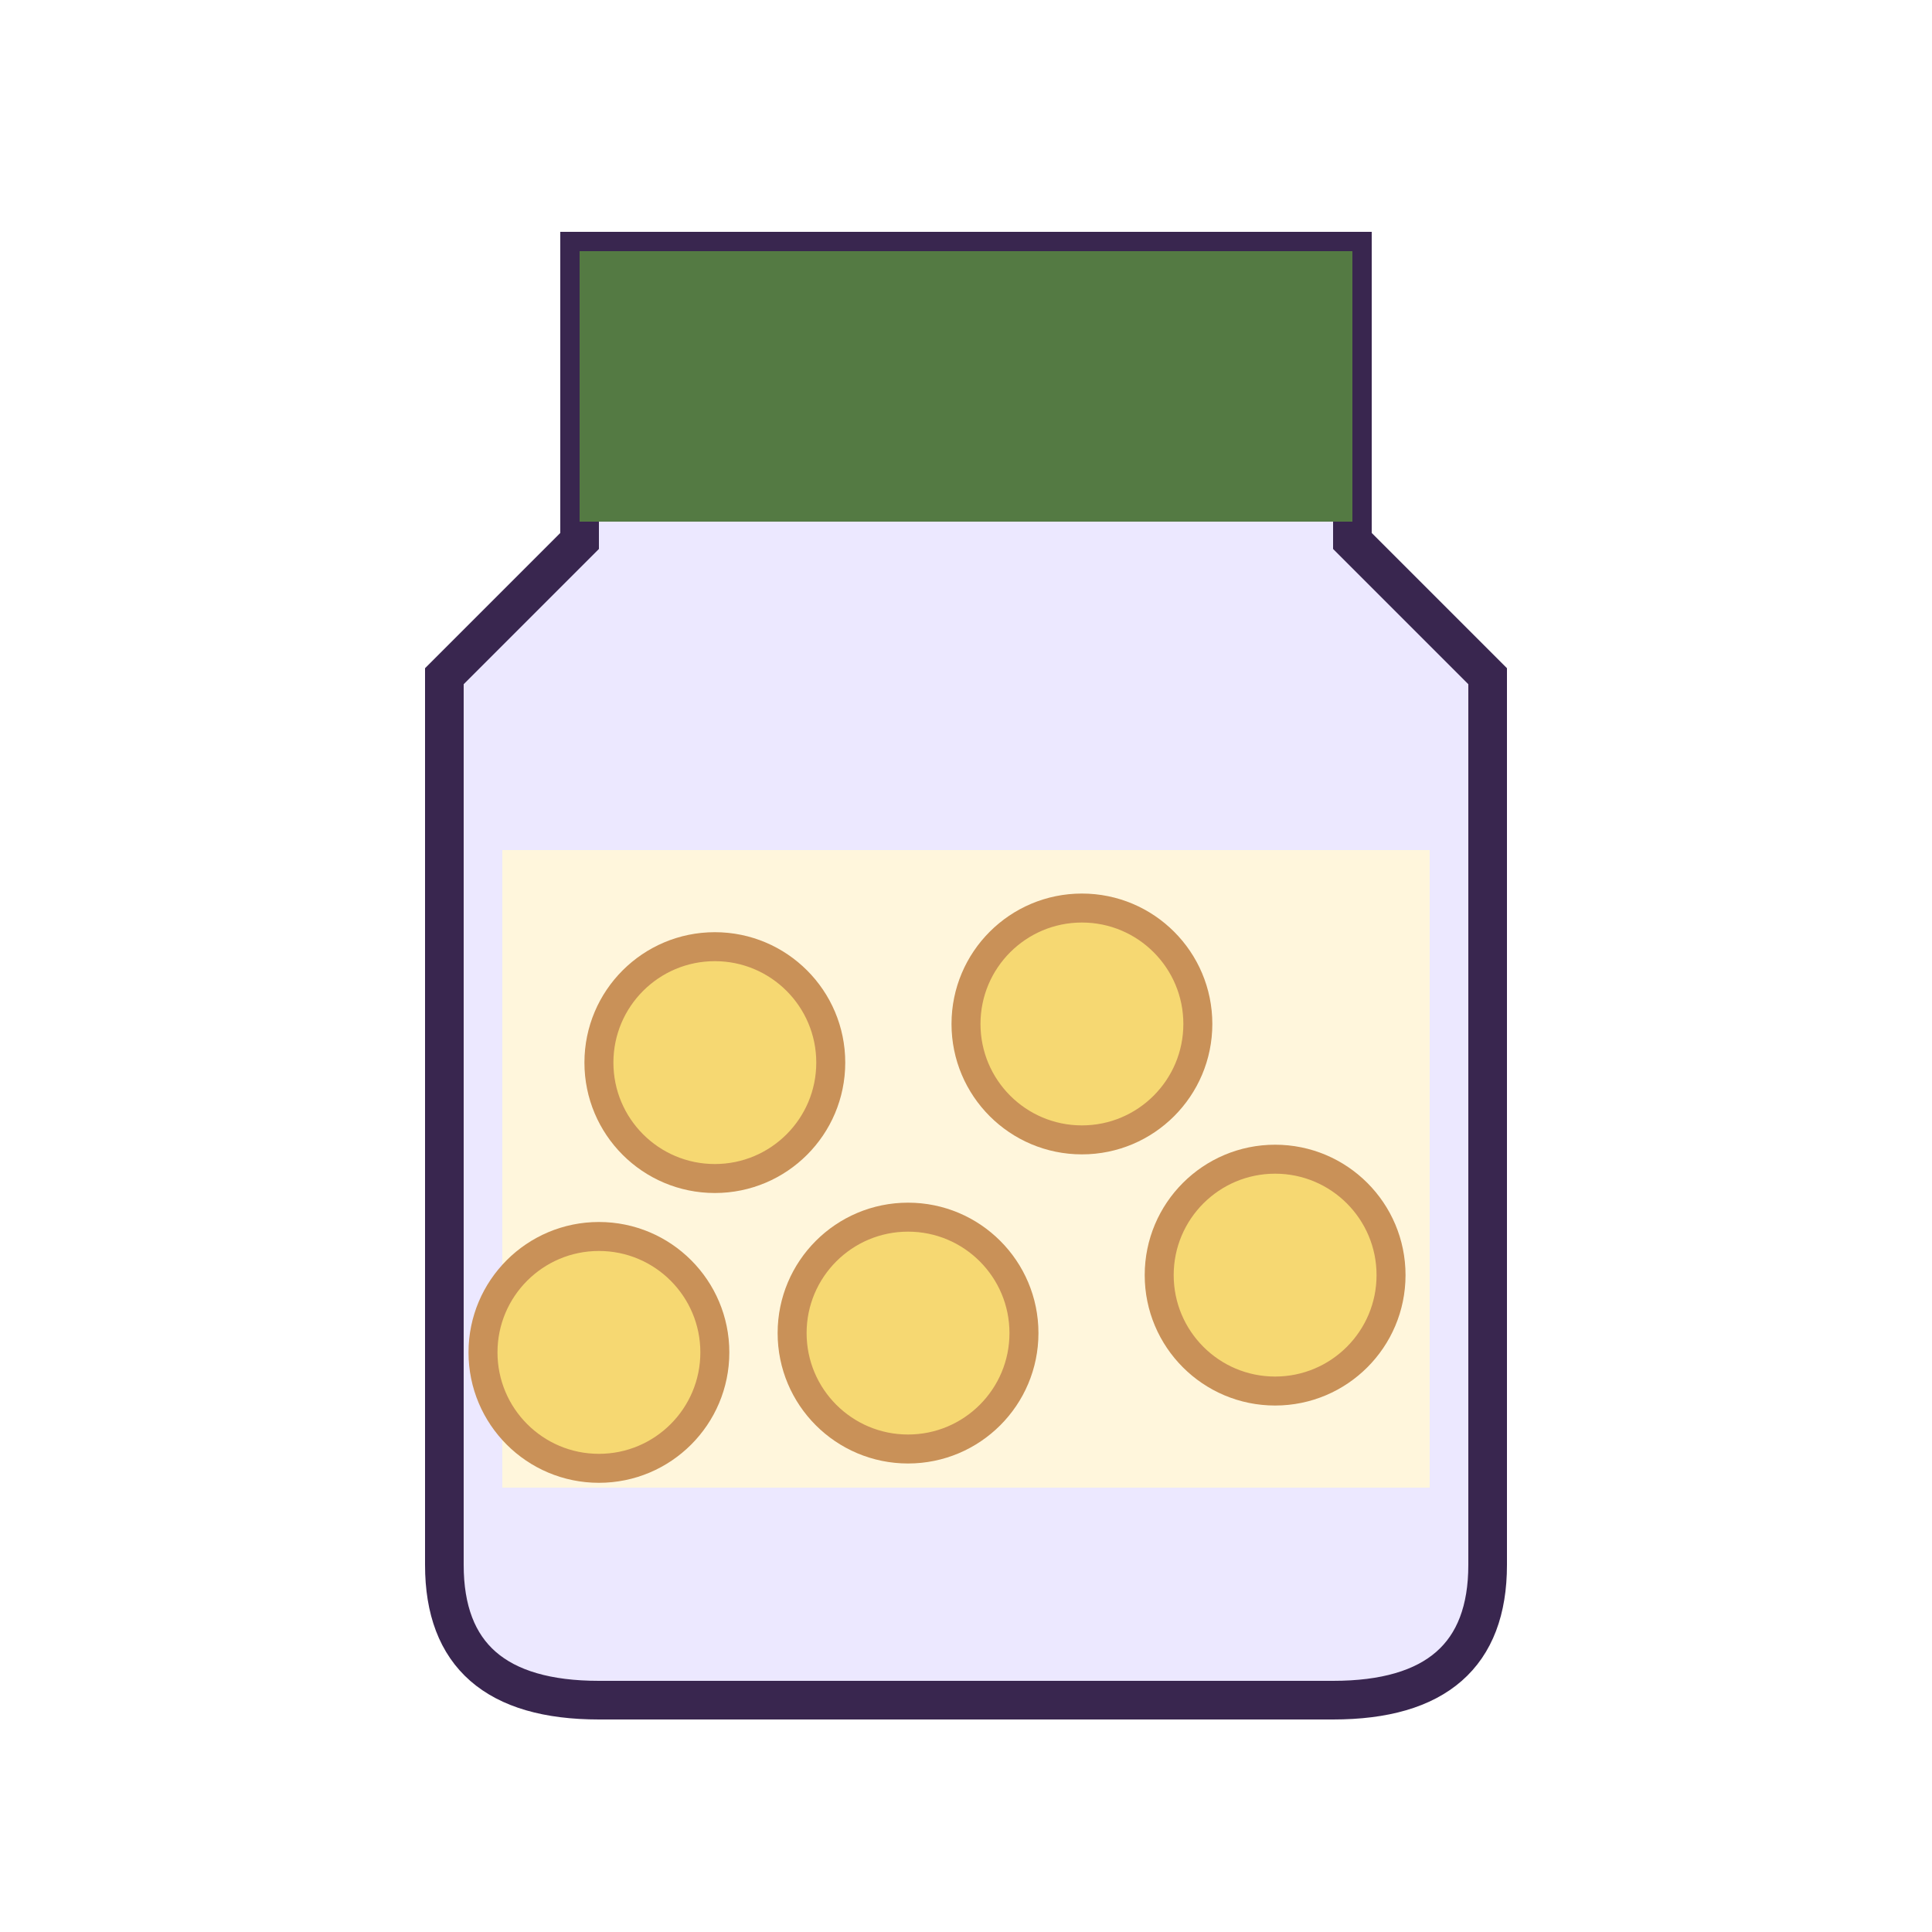
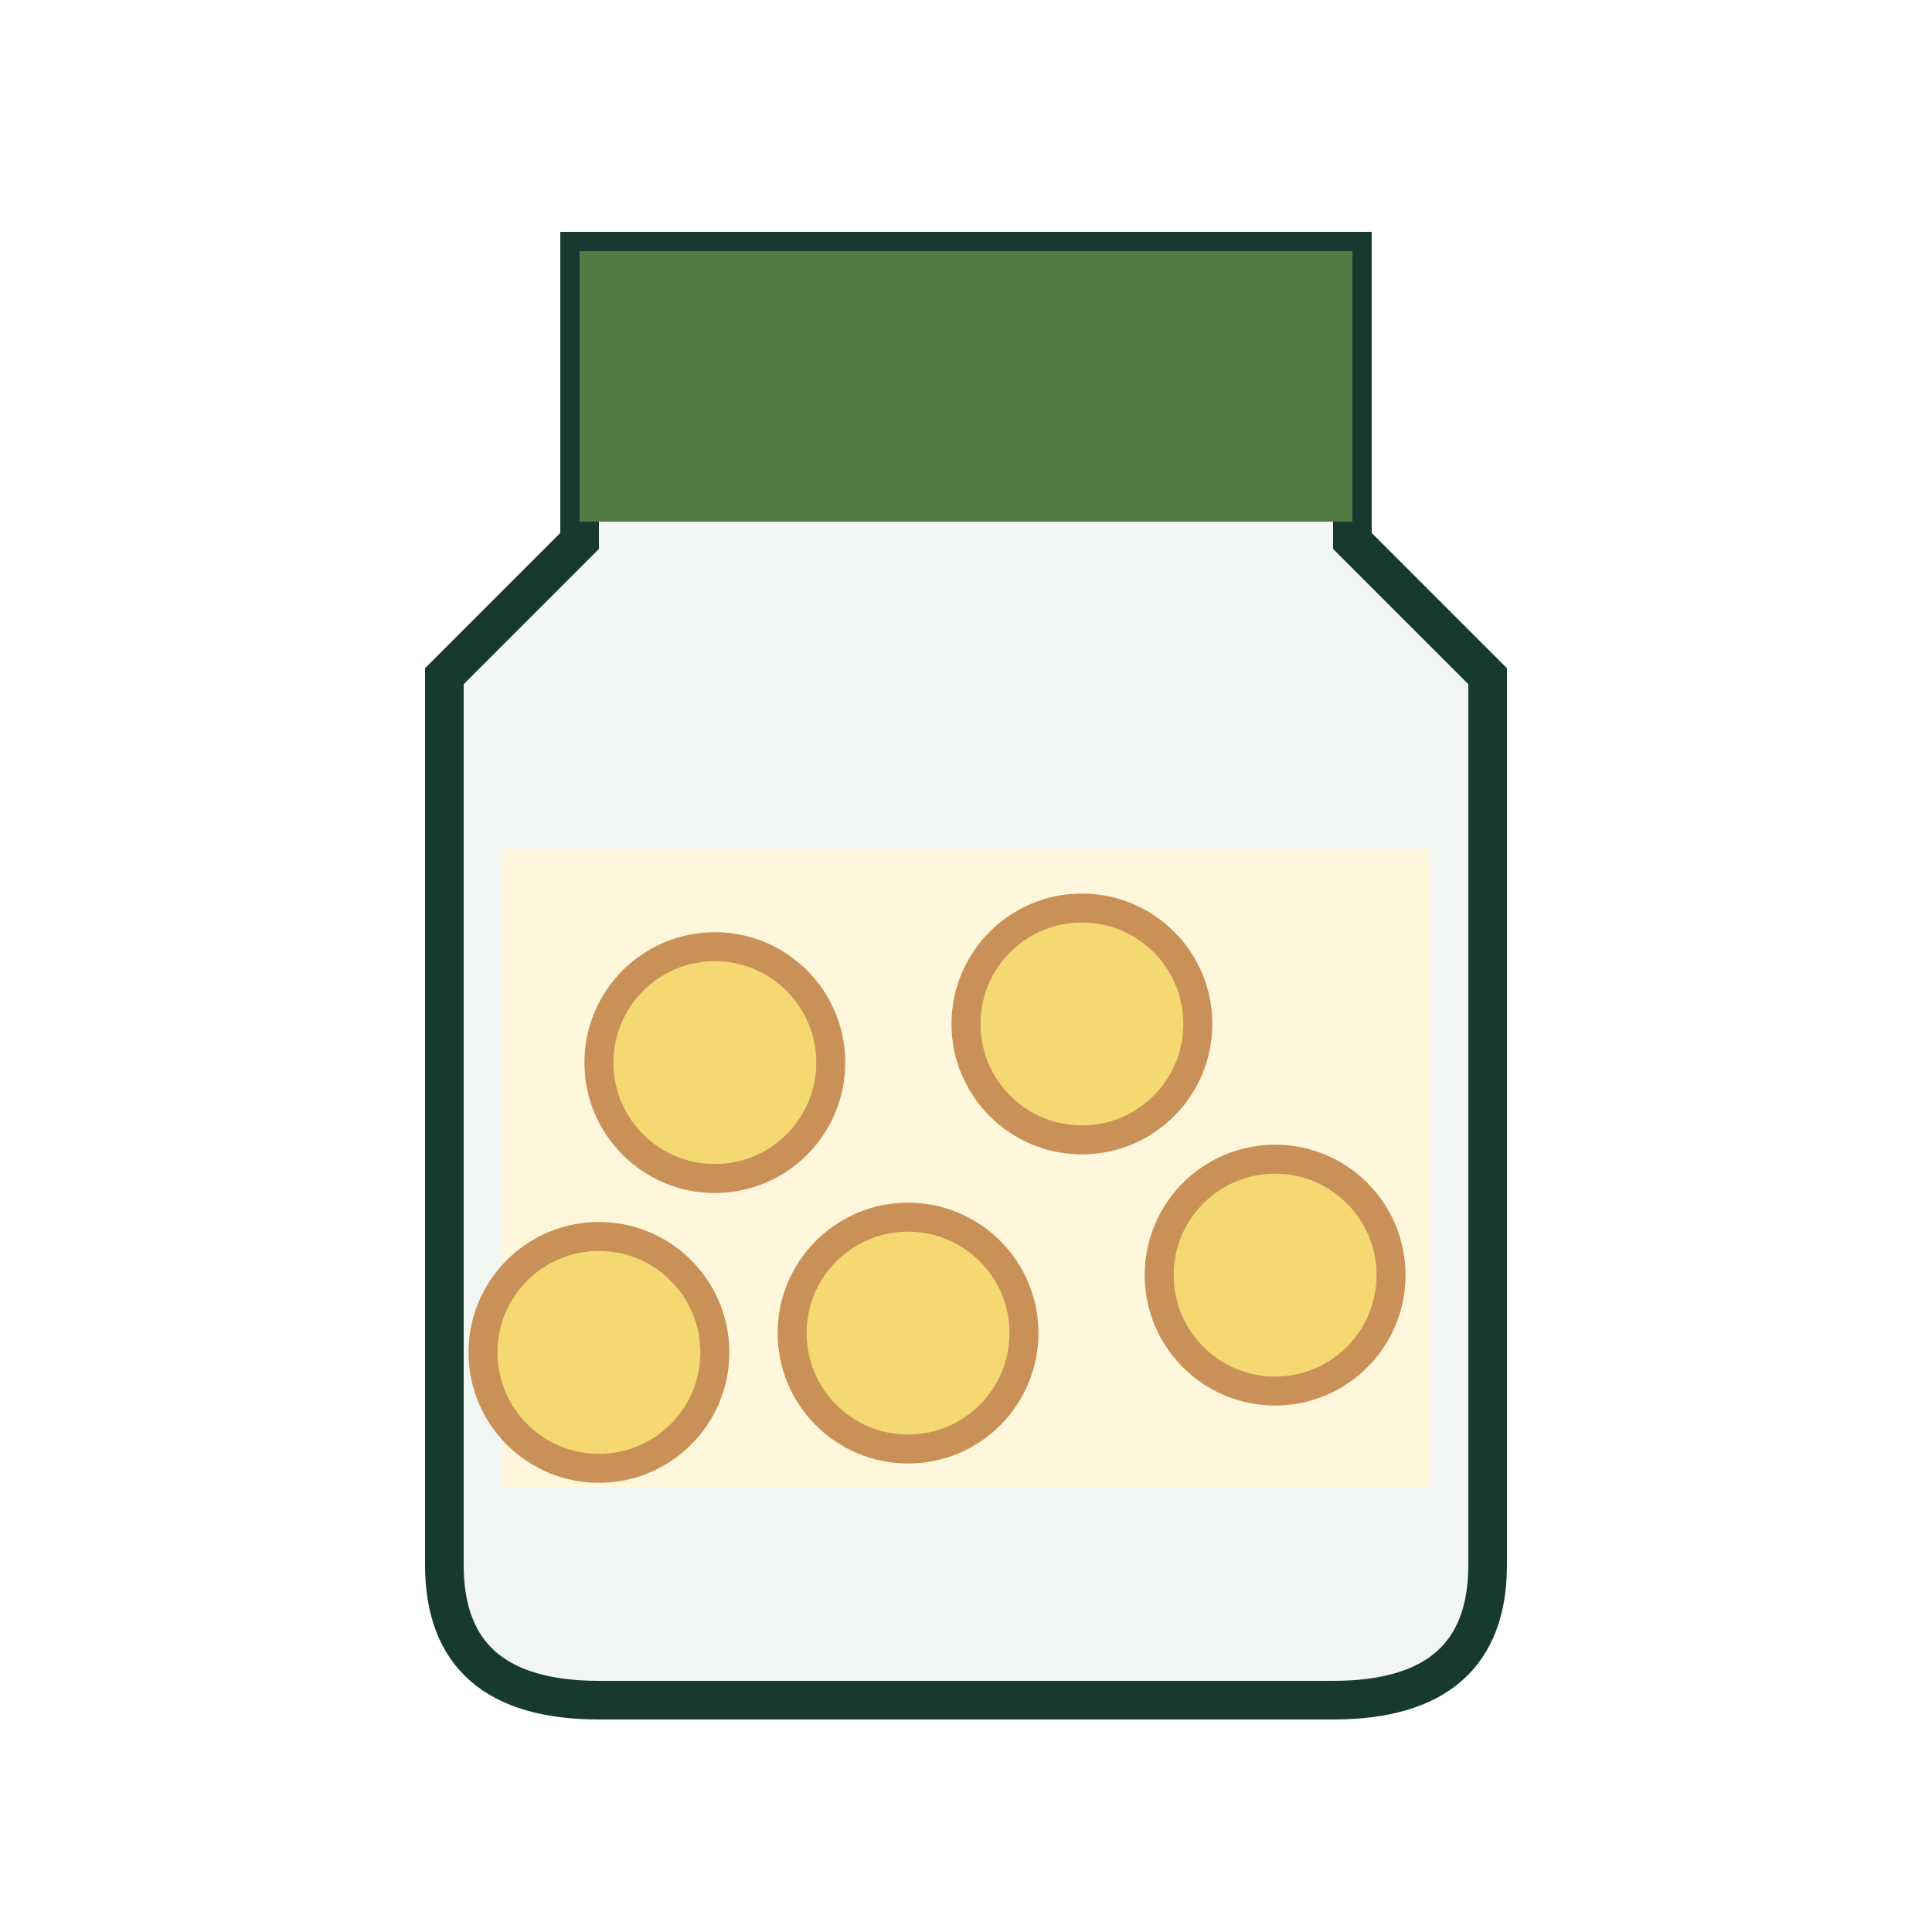
<svg xmlns="http://www.w3.org/2000/svg" width="48" height="48" viewBox="0 0 100 100">
-   <path d="M30 13h40v15l7 7v46q0 7-8 7H31q-8 0-8-7V35l7-7z" fill="#ECE8FF" stroke="#39264F" stroke-width="2" />
+   <path d="M30 13h40v15l7 7v46q0 7-8 7H31q-8 0-8-7V35l7-7z" fill="#F3F7F4" stroke="#173A30" stroke-width="2" />
  <path d="M30 13h40v14H30z" fill="#547A43" />
  <path d="M26 44h48v33H26z" fill="#FFF6DC" />
  <g fill="#F6D872" stroke="#C99158" stroke-width="1.5">
    <circle cx="37" cy="55" r="6" />
    <circle cx="56" cy="53" r="6" />
    <circle cx="66" cy="66" r="6" />
    <circle cx="47" cy="69" r="6" />
    <circle cx="31" cy="70" r="6" />
  </g>
</svg>
